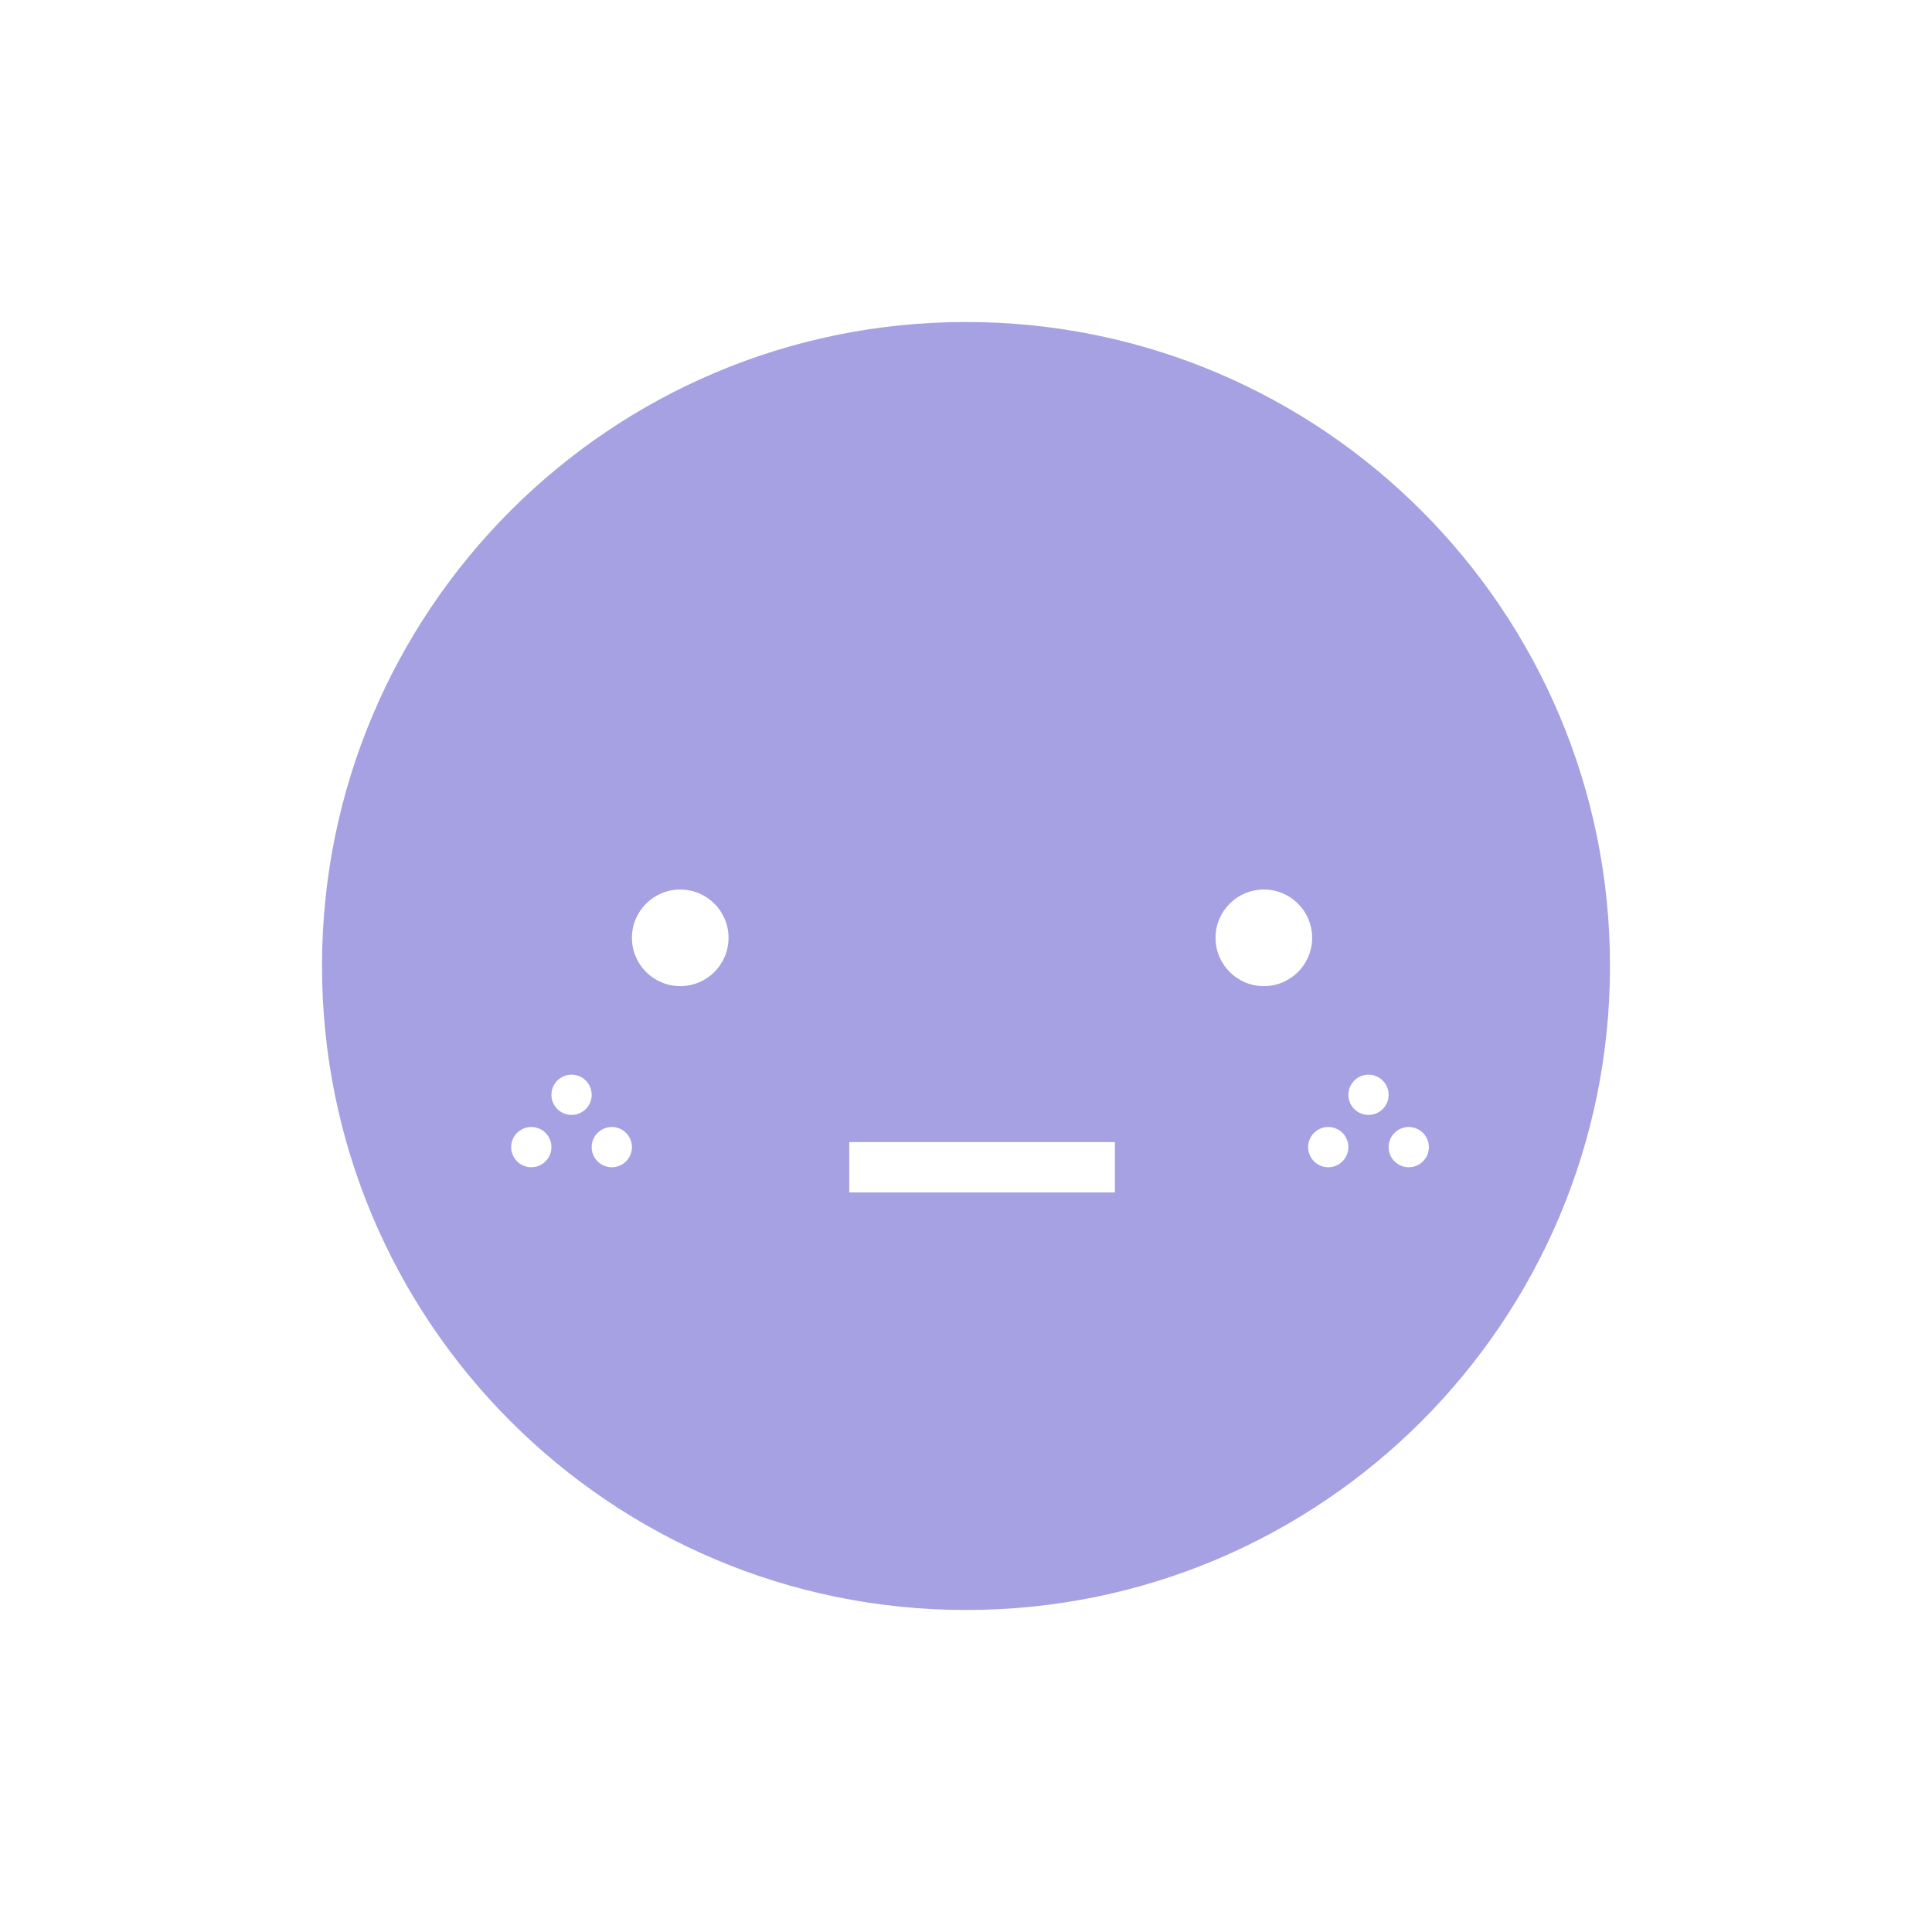
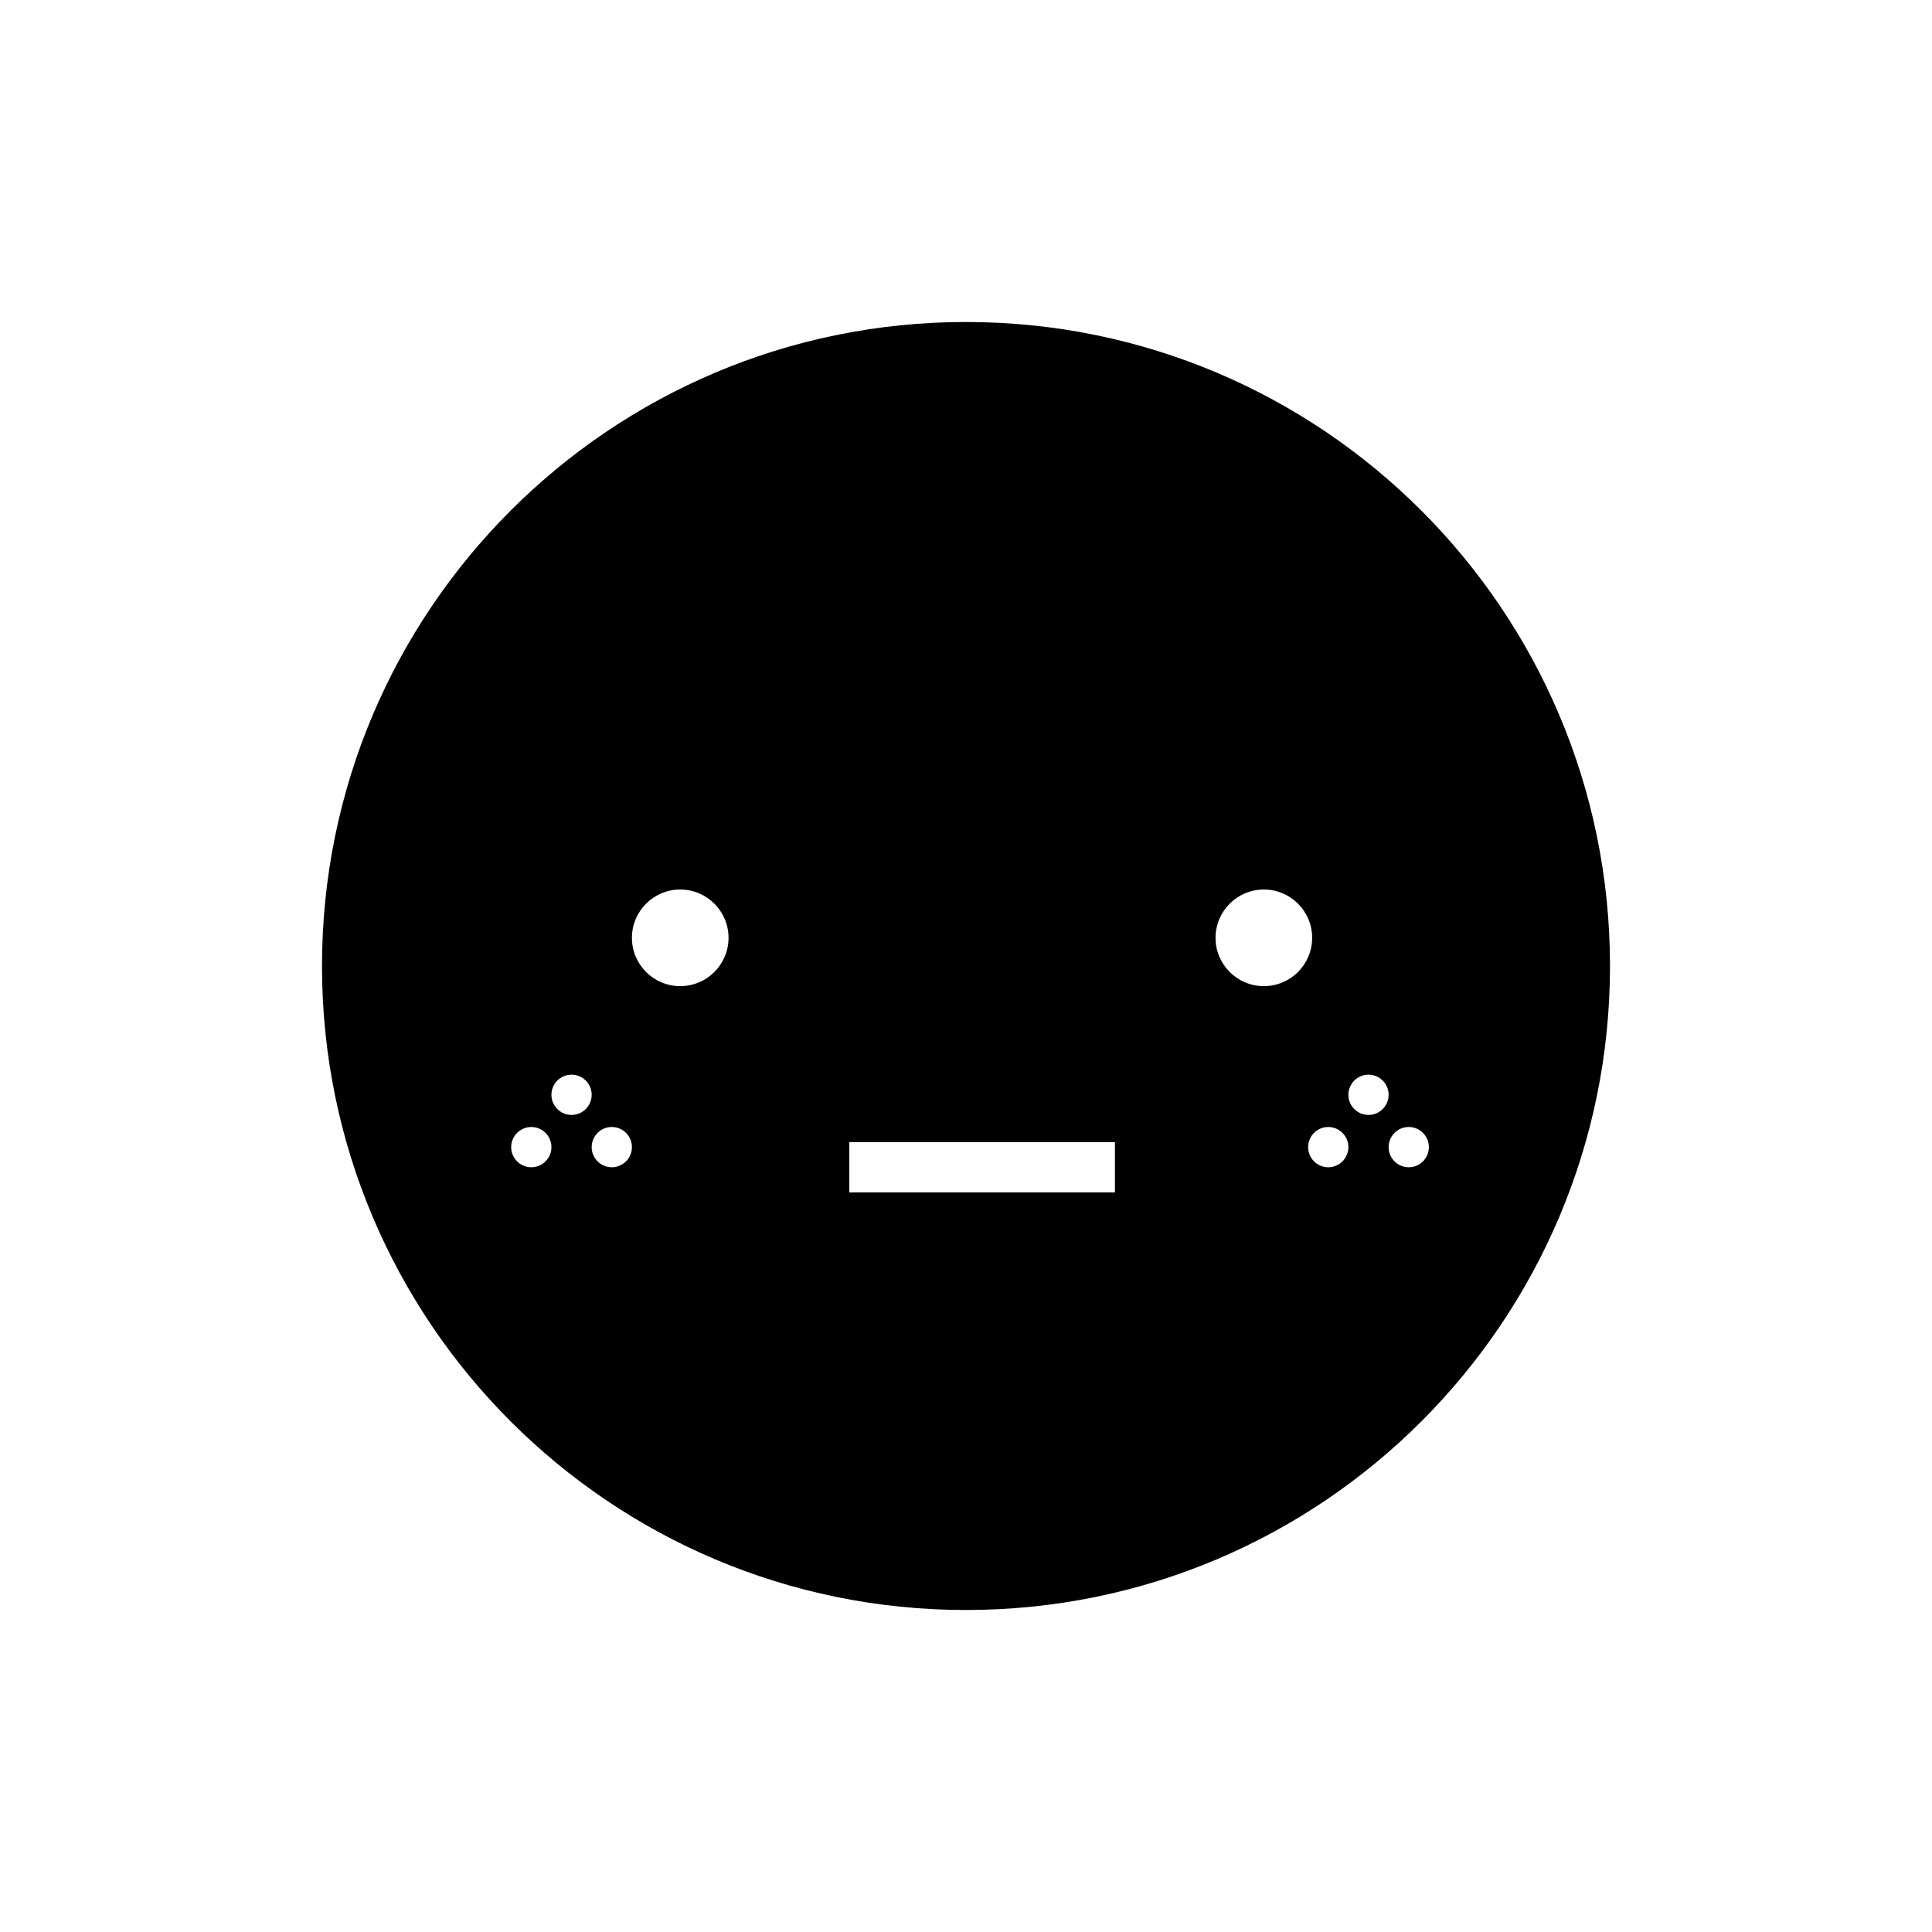
<svg xmlns="http://www.w3.org/2000/svg" viewBox="0 0 48 48" fill="none">
-   <path fill-rule="evenodd" clip-rule="evenodd" d="M24 40C32.837 40 40 32.837 40 24C40 15.163 32.837 8 24 8C15.163 8 8 15.163 8 24C8 32.837 15.163 40 24 40ZM32.6 23.3C32.6 23.963 32.063 24.5 31.4 24.5C30.737 24.5 30.2 23.963 30.2 23.3C30.2 22.637 30.737 22.1 31.4 22.1C32.063 22.1 32.6 22.637 32.6 23.3ZM33 29C33.276 29 33.5 28.776 33.5 28.5C33.5 28.224 33.276 28 33 28C32.724 28 32.5 28.224 32.5 28.5C32.5 28.776 32.724 29 33 29ZM34.5 27.2C34.5 27.476 34.276 27.7 34 27.7C33.724 27.7 33.5 27.476 33.5 27.2C33.5 26.924 33.724 26.7 34 26.7C34.276 26.7 34.5 26.924 34.5 27.2ZM35 29C35.276 29 35.5 28.776 35.5 28.5C35.5 28.224 35.276 28 35 28C34.724 28 34.5 28.224 34.5 28.5C34.5 28.776 34.724 29 35 29ZM13.7 28.5C13.7 28.776 13.476 29 13.2 29C12.924 29 12.7 28.776 12.7 28.5C12.7 28.224 12.924 28 13.2 28C13.476 28 13.7 28.224 13.7 28.5ZM14.2 27.7C14.476 27.7 14.7 27.476 14.7 27.2C14.7 26.924 14.476 26.7 14.2 26.7C13.924 26.7 13.7 26.924 13.7 27.2C13.7 27.476 13.924 27.7 14.2 27.7ZM15.7 28.5C15.7 28.776 15.476 29 15.2 29C14.924 29 14.7 28.776 14.7 28.5C14.7 28.224 14.924 28 15.2 28C15.476 28 15.7 28.224 15.7 28.5ZM16.9 24.5C17.563 24.5 18.1 23.963 18.1 23.3C18.1 22.637 17.563 22.1 16.9 22.1C16.237 22.1 15.7 22.637 15.7 23.3C15.7 23.963 16.237 24.5 16.9 24.5ZM21.1 29.625H27.7V28.375H21.1V29.625Z" fill="#A6A1E2" />
+   <path fill-rule="evenodd" clip-rule="evenodd" d="M24 40C32.837 40 40 32.837 40 24C40 15.163 32.837 8 24 8C15.163 8 8 15.163 8 24C8 32.837 15.163 40 24 40ZM32.6 23.3C32.6 23.963 32.063 24.5 31.4 24.5C30.737 24.5 30.2 23.963 30.2 23.3C30.2 22.637 30.737 22.1 31.4 22.1C32.063 22.1 32.6 22.637 32.6 23.3ZM33 29C33.276 29 33.5 28.776 33.5 28.5C33.5 28.224 33.276 28 33 28C32.724 28 32.5 28.224 32.5 28.5C32.5 28.776 32.724 29 33 29ZM34.5 27.2C34.5 27.476 34.276 27.7 34 27.7C33.724 27.7 33.5 27.476 33.5 27.2C33.5 26.924 33.724 26.7 34 26.7C34.276 26.7 34.5 26.924 34.5 27.2ZM35 29C35.276 29 35.5 28.776 35.5 28.5C35.5 28.224 35.276 28 35 28C34.724 28 34.5 28.224 34.5 28.5C34.5 28.776 34.724 29 35 29ZM13.7 28.5C13.7 28.776 13.476 29 13.2 29C12.924 29 12.7 28.776 12.7 28.5C12.7 28.224 12.924 28 13.2 28C13.476 28 13.7 28.224 13.7 28.5ZM14.2 27.7C14.476 27.7 14.7 27.476 14.7 27.2C14.7 26.924 14.476 26.7 14.2 26.7C13.924 26.7 13.7 26.924 13.7 27.2C13.7 27.476 13.924 27.7 14.2 27.7ZM15.7 28.5C15.7 28.776 15.476 29 15.2 29C14.924 29 14.7 28.776 14.7 28.5C14.7 28.224 14.924 28 15.2 28C15.476 28 15.7 28.224 15.7 28.5ZM16.9 24.5C17.563 24.5 18.1 23.963 18.1 23.3C18.1 22.637 17.563 22.1 16.9 22.1C16.237 22.1 15.7 22.637 15.7 23.3C15.7 23.963 16.237 24.5 16.9 24.5ZM21.1 29.625H27.7V28.375H21.1V29.625Z" fill="currentColor" />
</svg>
